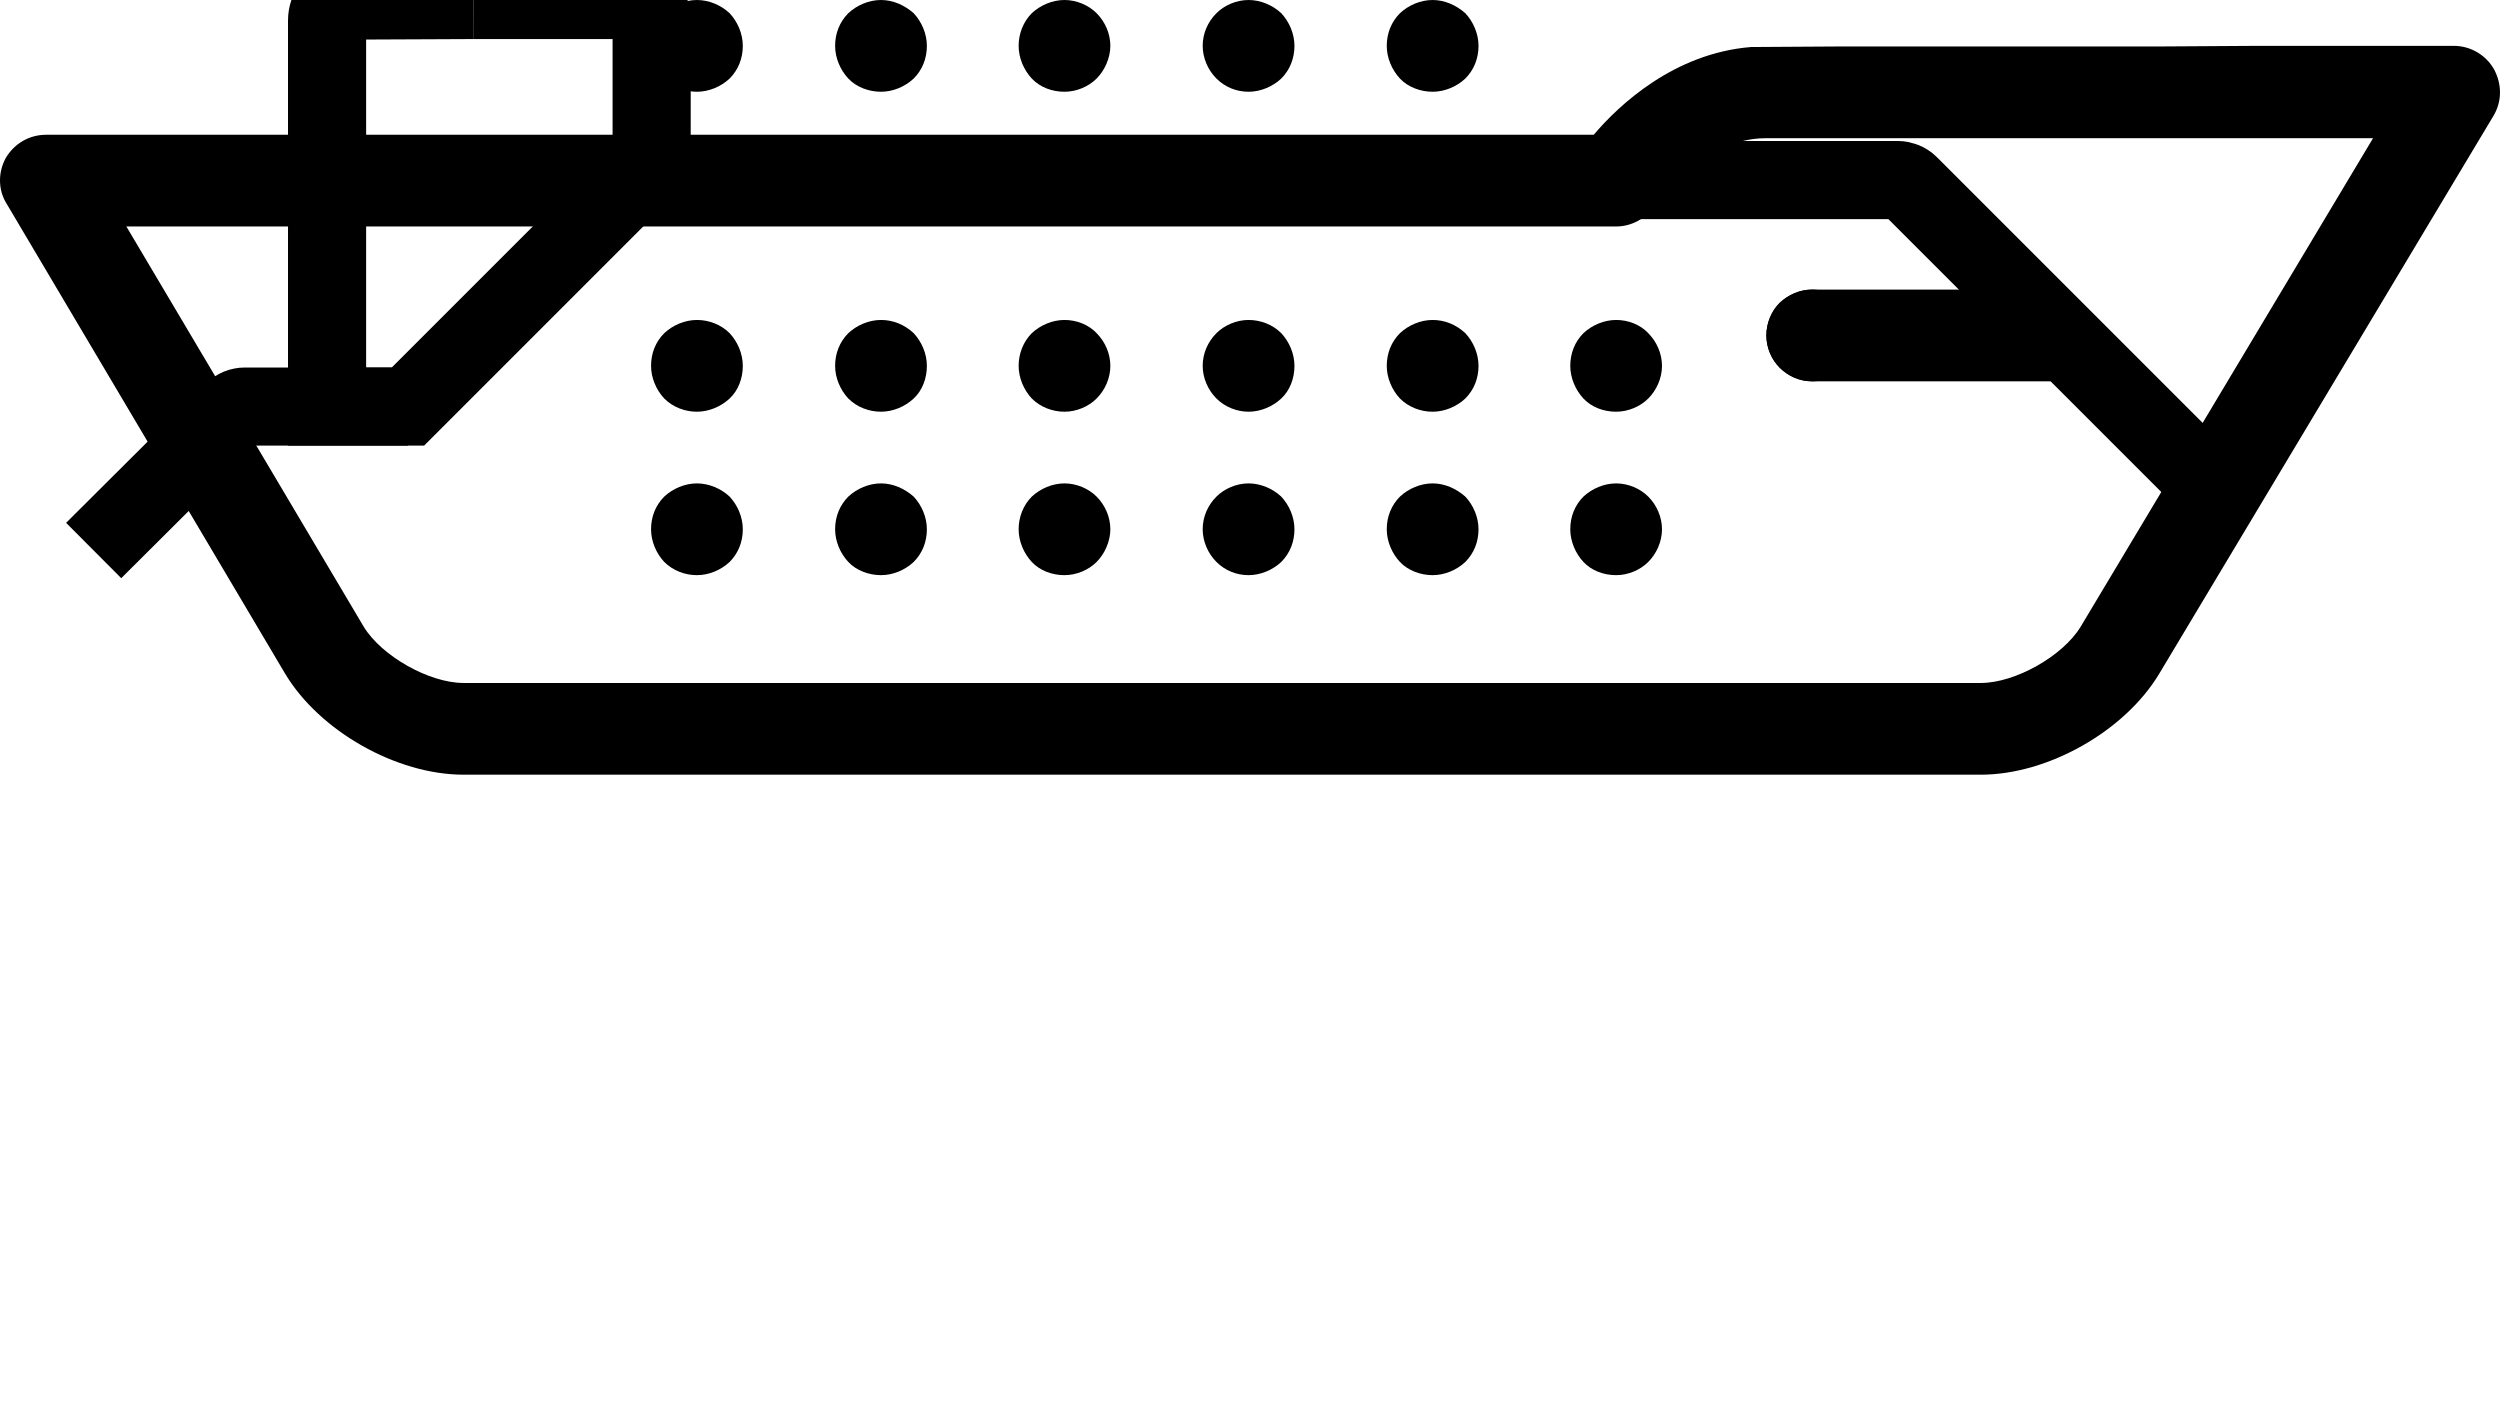
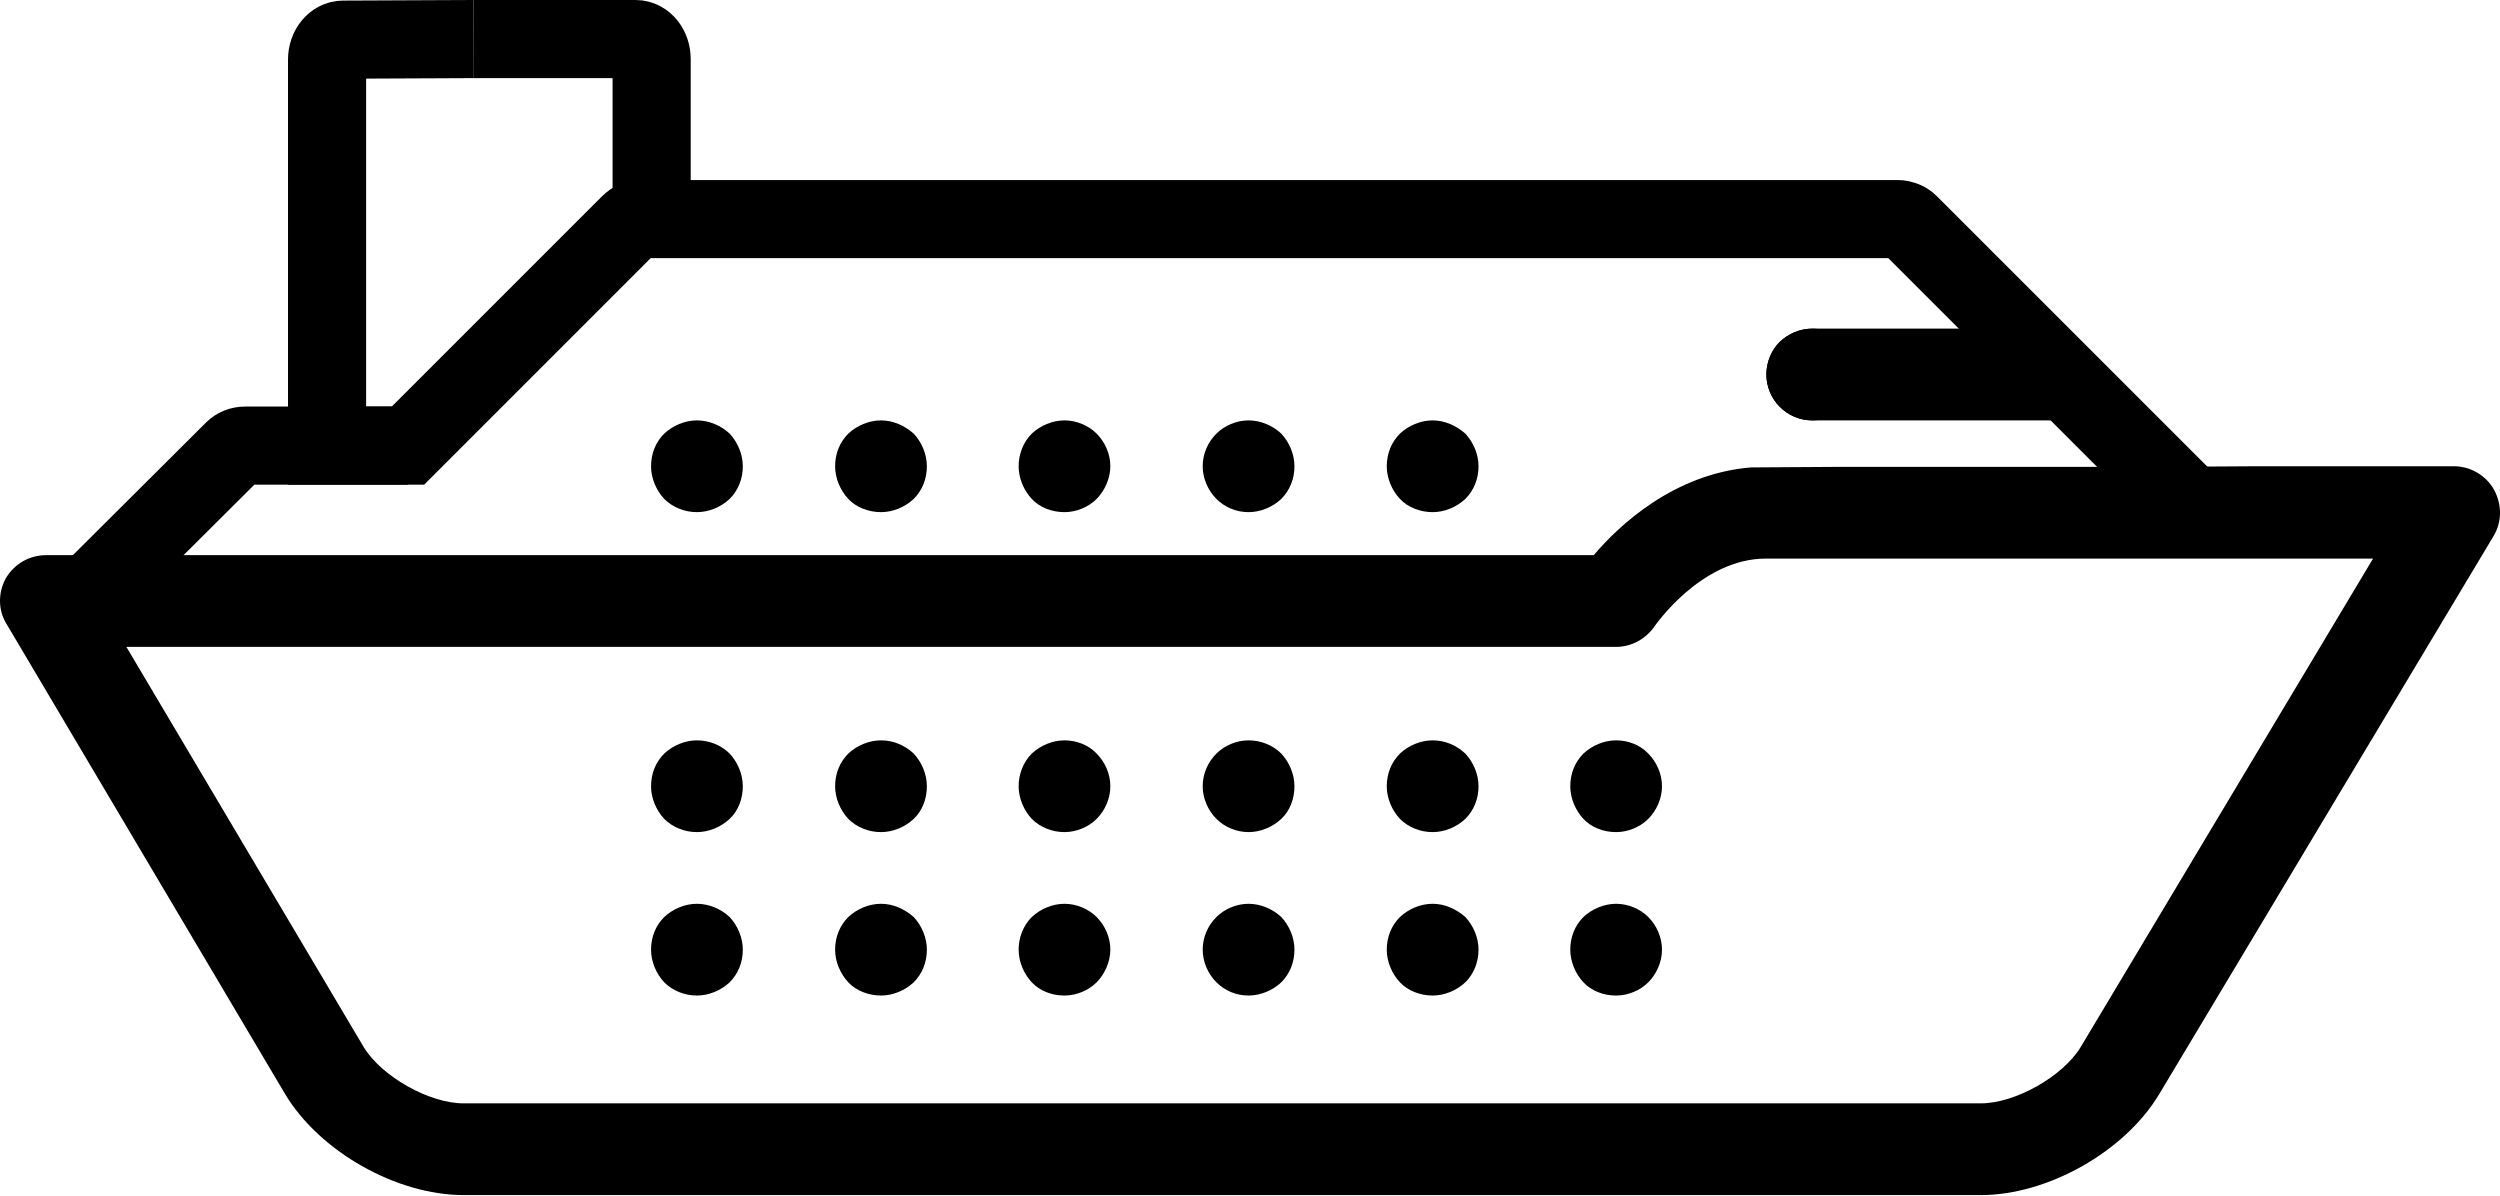
- <svg xmlns="http://www.w3.org/2000/svg" width="64px" height="36.004px" viewBox="0 0 64 36.004" version="1.1">
+ <svg xmlns="http://www.w3.org/2000/svg" width="64px" height="30.594px" viewBox="0 0 64 30.594" version="1.1">
  <g id="Squat-laskuri" stroke="none" stroke-width="1" fill="none" fill-rule="evenodd">
-     <g id="colors_and_typography" transform="translate(-972, -1662)">
+     <g id="colors_and_typography" transform="translate(-972, -1667.41)">
      <g id="ferry" transform="translate(972, 1662)">
        <rect id="Rectangle" x="0" y="0" width="64" height="36" />
-         <g id="ferry-04" transform="translate(0, 6,41)">
-           <g id="Group" transform="translate(0, 9,762)" fill="#000000" fill-rule="nonzero">
+         <g id="ferry-04" transform="translate(0, 6.41)">
+           <g id="Group" transform="translate(0, 9.762)" fill="#000000" fill-rule="nonzero">
            <path d="M55.392,1.189 L47.171,1.189 L44.823,1.204 C42.856,1.365 41.446,2.686 40.8,3.45 L35.472,3.45 L22.554,3.45 L17.812,3.45 L3.72,3.45 L1.371,3.45 L1.18,3.45 C0.754,3.45 0.373,3.67 0.152,4.037 C-0.053,4.404 -0.053,4.859 0.167,5.211 L7.301,17.249 C8.182,18.717 10.149,19.832 11.867,19.832 L50.709,19.832 C52.427,19.832 54.394,18.717 55.275,17.249 L63.833,2.965 C64.053,2.598 64.053,2.158 63.848,1.776 C63.642,1.409 63.246,1.174 62.82,1.174 L57.741,1.174 M56.376,3.538 L60.75,3.538 L53.264,16.045 C52.809,16.794 51.59,17.484 50.709,17.484 L11.867,17.484 C10.986,17.484 9.768,16.794 9.312,16.045 L3.235,5.798 L16.638,5.798 L41.373,5.798 C41.769,5.798 42.136,5.593 42.357,5.27 C42.371,5.255 43.546,3.538 45.204,3.538 L56.376,3.538 Z" id="Shape" />
            <path d="M17.841,8.191 C17.533,8.191 17.225,8.323 17.005,8.529 C16.784,8.749 16.667,9.043 16.667,9.366 C16.667,9.674 16.799,9.982 17.005,10.202 C17.225,10.423 17.533,10.54 17.841,10.54 C18.15,10.54 18.458,10.408 18.678,10.202 C18.898,9.997 19.016,9.689 19.016,9.366 C19.016,9.057 18.884,8.749 18.678,8.529 C18.458,8.309 18.15,8.191 17.841,8.191 Z" id="Path" />
            <path d="M22.554,8.191 C22.245,8.191 21.937,8.323 21.717,8.529 C21.497,8.749 21.379,9.043 21.379,9.366 C21.379,9.674 21.511,9.982 21.717,10.202 C21.937,10.423 22.245,10.54 22.554,10.54 C22.862,10.54 23.17,10.408 23.39,10.202 C23.611,9.997 23.728,9.689 23.728,9.366 C23.728,9.057 23.596,8.749 23.39,8.529 C23.155,8.309 22.862,8.191 22.554,8.191 Z" id="Path" />
            <path d="M27.251,8.191 C26.943,8.191 26.635,8.323 26.414,8.529 C26.194,8.749 26.077,9.057 26.077,9.366 C26.077,9.674 26.209,9.982 26.414,10.202 C26.635,10.423 26.943,10.54 27.251,10.54 C27.559,10.54 27.868,10.408 28.073,10.202 C28.293,9.982 28.425,9.674 28.425,9.366 C28.425,9.057 28.293,8.749 28.073,8.529 C27.868,8.309 27.559,8.191 27.251,8.191 Z" id="Path" />
            <path d="M31.963,8.191 C31.655,8.191 31.347,8.323 31.141,8.529 C30.921,8.749 30.789,9.043 30.789,9.366 C30.789,9.674 30.921,9.982 31.141,10.202 C31.361,10.423 31.67,10.54 31.963,10.54 C32.272,10.54 32.58,10.408 32.8,10.202 C33.02,9.997 33.138,9.689 33.138,9.366 C33.138,9.057 33.006,8.749 32.8,8.529 C32.58,8.309 32.272,8.191 31.963,8.191 Z" id="Path" />
            <path d="M36.675,8.191 C36.367,8.191 36.059,8.323 35.839,8.529 C35.619,8.749 35.501,9.043 35.501,9.366 C35.501,9.674 35.633,9.982 35.839,10.202 C36.059,10.423 36.367,10.54 36.675,10.54 C36.984,10.54 37.292,10.408 37.512,10.202 C37.732,9.982 37.85,9.689 37.85,9.366 C37.85,9.057 37.718,8.749 37.512,8.529 C37.277,8.309 36.984,8.191 36.675,8.191 Z" id="Path" />
            <path d="M17.841,0 C17.533,0 17.225,0.132 17.005,0.338 C16.784,0.558 16.667,0.851 16.667,1.174 C16.667,1.483 16.799,1.791 17.005,2.011 C17.225,2.231 17.533,2.349 17.841,2.349 C18.15,2.349 18.458,2.217 18.678,2.011 C18.898,1.791 19.016,1.497 19.016,1.174 C19.016,0.866 18.884,0.558 18.678,0.338 C18.458,0.132 18.15,0 17.841,0 Z" id="Path" />
            <path d="M22.554,0 C22.245,0 21.937,0.132 21.717,0.338 C21.497,0.558 21.379,0.851 21.379,1.174 C21.379,1.483 21.511,1.791 21.717,2.011 C21.922,2.231 22.245,2.349 22.554,2.349 C22.862,2.349 23.17,2.217 23.39,2.011 C23.611,1.791 23.728,1.497 23.728,1.174 C23.728,0.866 23.596,0.558 23.39,0.338 C23.155,0.132 22.862,0 22.554,0 Z" id="Path" />
            <path d="M27.251,0 C26.943,0 26.635,0.132 26.414,0.338 C26.194,0.558 26.077,0.866 26.077,1.174 C26.077,1.483 26.209,1.791 26.414,2.011 C26.62,2.231 26.928,2.349 27.251,2.349 C27.559,2.349 27.868,2.217 28.073,2.011 C28.279,1.806 28.425,1.483 28.425,1.174 C28.425,0.866 28.293,0.558 28.073,0.338 C27.868,0.132 27.559,0 27.251,0 Z" id="Path" />
            <path d="M31.963,0 C31.655,0 31.347,0.132 31.141,0.338 C30.921,0.558 30.789,0.851 30.789,1.174 C30.789,1.483 30.921,1.791 31.141,2.011 C31.361,2.231 31.655,2.349 31.963,2.349 C32.272,2.349 32.58,2.217 32.8,2.011 C33.02,1.791 33.138,1.497 33.138,1.174 C33.138,0.866 33.006,0.558 32.8,0.338 C32.58,0.132 32.272,0 31.963,0 Z" id="Path" />
            <path d="M36.675,0 C36.367,0 36.059,0.132 35.839,0.338 C35.619,0.558 35.501,0.851 35.501,1.174 C35.501,1.483 35.633,1.791 35.839,2.011 C36.044,2.231 36.367,2.349 36.675,2.349 C36.984,2.349 37.292,2.217 37.512,2.011 C37.732,1.791 37.85,1.497 37.85,1.174 C37.85,0.866 37.718,0.558 37.512,0.338 C37.277,0.132 36.984,0 36.675,0 Z" id="Path" />
            <path d="M41.373,8.191 C41.065,8.191 40.756,8.323 40.536,8.529 C40.316,8.749 40.199,9.043 40.199,9.366 C40.199,9.674 40.331,9.982 40.536,10.202 C40.742,10.423 41.05,10.54 41.373,10.54 C41.681,10.54 41.99,10.408 42.195,10.202 C42.401,9.997 42.547,9.689 42.547,9.366 C42.547,9.057 42.415,8.749 42.195,8.529 C41.99,8.309 41.681,8.191 41.373,8.191 Z" id="Path" />
            <path d="M17.841,12.375 C17.533,12.375 17.225,12.507 17.005,12.713 C16.784,12.933 16.667,13.226 16.667,13.549 C16.667,13.858 16.799,14.166 17.005,14.386 C17.225,14.606 17.533,14.724 17.841,14.724 C18.15,14.724 18.458,14.592 18.678,14.386 C18.898,14.166 19.016,13.872 19.016,13.549 C19.016,13.241 18.884,12.933 18.678,12.713 C18.458,12.507 18.15,12.375 17.841,12.375 Z" id="Path" />
            <path d="M22.554,12.375 C22.245,12.375 21.937,12.507 21.717,12.713 C21.497,12.933 21.379,13.226 21.379,13.549 C21.379,13.858 21.511,14.166 21.717,14.386 C21.922,14.606 22.245,14.724 22.554,14.724 C22.862,14.724 23.17,14.592 23.39,14.386 C23.611,14.166 23.728,13.872 23.728,13.549 C23.728,13.241 23.596,12.933 23.39,12.713 C23.155,12.507 22.862,12.375 22.554,12.375 Z" id="Path" />
            <path d="M27.251,12.375 C26.943,12.375 26.635,12.507 26.414,12.713 C26.194,12.933 26.077,13.241 26.077,13.549 C26.077,13.858 26.209,14.166 26.414,14.386 C26.62,14.606 26.928,14.724 27.251,14.724 C27.559,14.724 27.868,14.592 28.073,14.386 C28.279,14.181 28.425,13.858 28.425,13.549 C28.425,13.241 28.293,12.933 28.073,12.713 C27.868,12.507 27.559,12.375 27.251,12.375 Z" id="Path" />
            <path d="M31.963,12.375 C31.655,12.375 31.347,12.507 31.141,12.713 C30.921,12.933 30.789,13.226 30.789,13.549 C30.789,13.858 30.921,14.166 31.141,14.386 C31.361,14.606 31.655,14.724 31.963,14.724 C32.272,14.724 32.58,14.592 32.8,14.386 C33.02,14.166 33.138,13.872 33.138,13.549 C33.138,13.241 33.006,12.933 32.8,12.713 C32.58,12.507 32.272,12.375 31.963,12.375 Z" id="Path" />
            <path d="M36.675,12.375 C36.367,12.375 36.059,12.507 35.839,12.713 C35.619,12.933 35.501,13.226 35.501,13.549 C35.501,13.858 35.633,14.166 35.839,14.386 C36.044,14.606 36.367,14.724 36.675,14.724 C36.984,14.724 37.292,14.592 37.512,14.386 C37.732,14.166 37.85,13.872 37.85,13.549 C37.85,13.241 37.718,12.933 37.512,12.713 C37.277,12.507 36.984,12.375 36.675,12.375 Z" id="Path" />
            <path d="M41.373,12.375 C41.065,12.375 40.756,12.507 40.536,12.713 C40.316,12.933 40.199,13.226 40.199,13.549 C40.199,13.858 40.331,14.166 40.536,14.386 C40.742,14.606 41.05,14.724 41.373,14.724 C41.681,14.724 41.99,14.592 42.195,14.386 C42.401,14.181 42.547,13.872 42.547,13.549 C42.547,13.241 42.415,12.933 42.195,12.713 C41.99,12.507 41.681,12.375 41.373,12.375 Z" id="Path" />
          </g>
          <path d="M52.265,7.413 L46.393,7.413 C45.748,7.413 45.219,7.942 45.219,8.588 C45.219,9.234 45.748,9.762 46.393,9.762 L54.822,9.762" id="Path" fill="#000000" fill-rule="nonzero" />
          <path d="M46.393,7.413 C46.085,7.413 45.777,7.545 45.557,7.751 C45.337,7.971 45.219,8.279 45.219,8.588 C45.219,8.896 45.351,9.204 45.557,9.41 C45.777,9.63 46.071,9.762 46.393,9.762 C46.702,9.762 47.01,9.63 47.23,9.41 C47.45,9.19 47.568,8.881 47.568,8.588 C47.568,8.279 47.436,7.971 47.23,7.751 C47.01,7.545 46.702,7.413 46.393,7.413 Z" id="Path" fill="#000000" fill-rule="nonzero" />
          <path d="M56.141,11.993 L48.874,4.727 C48.801,4.653 48.684,4.609 48.581,4.609 L16.417,4.609 C16.3,4.609 16.197,4.653 16.124,4.727 L10.443,10.408 L10.443,10.408 L6.274,10.408 C6.156,10.408 6.054,10.452 5.98,10.525 L2.398,14.093" id="Path" stroke="#000000" stroke-width="2" />
          <path d="M10.443,10.408 L8.373,10.408 L8.373,0.528 C8.373,0.235 8.564,0.015 8.784,0.015 L12.116,0" id="Path" stroke="#000000" stroke-width="2" />
          <path d="M12.116,0 L16.271,0 C16.506,0 16.682,0.235 16.682,0.514 L16.682,4.595" id="Path" stroke="#000000" stroke-width="2" />
        </g>
      </g>
    </g>
  </g>
</svg>
